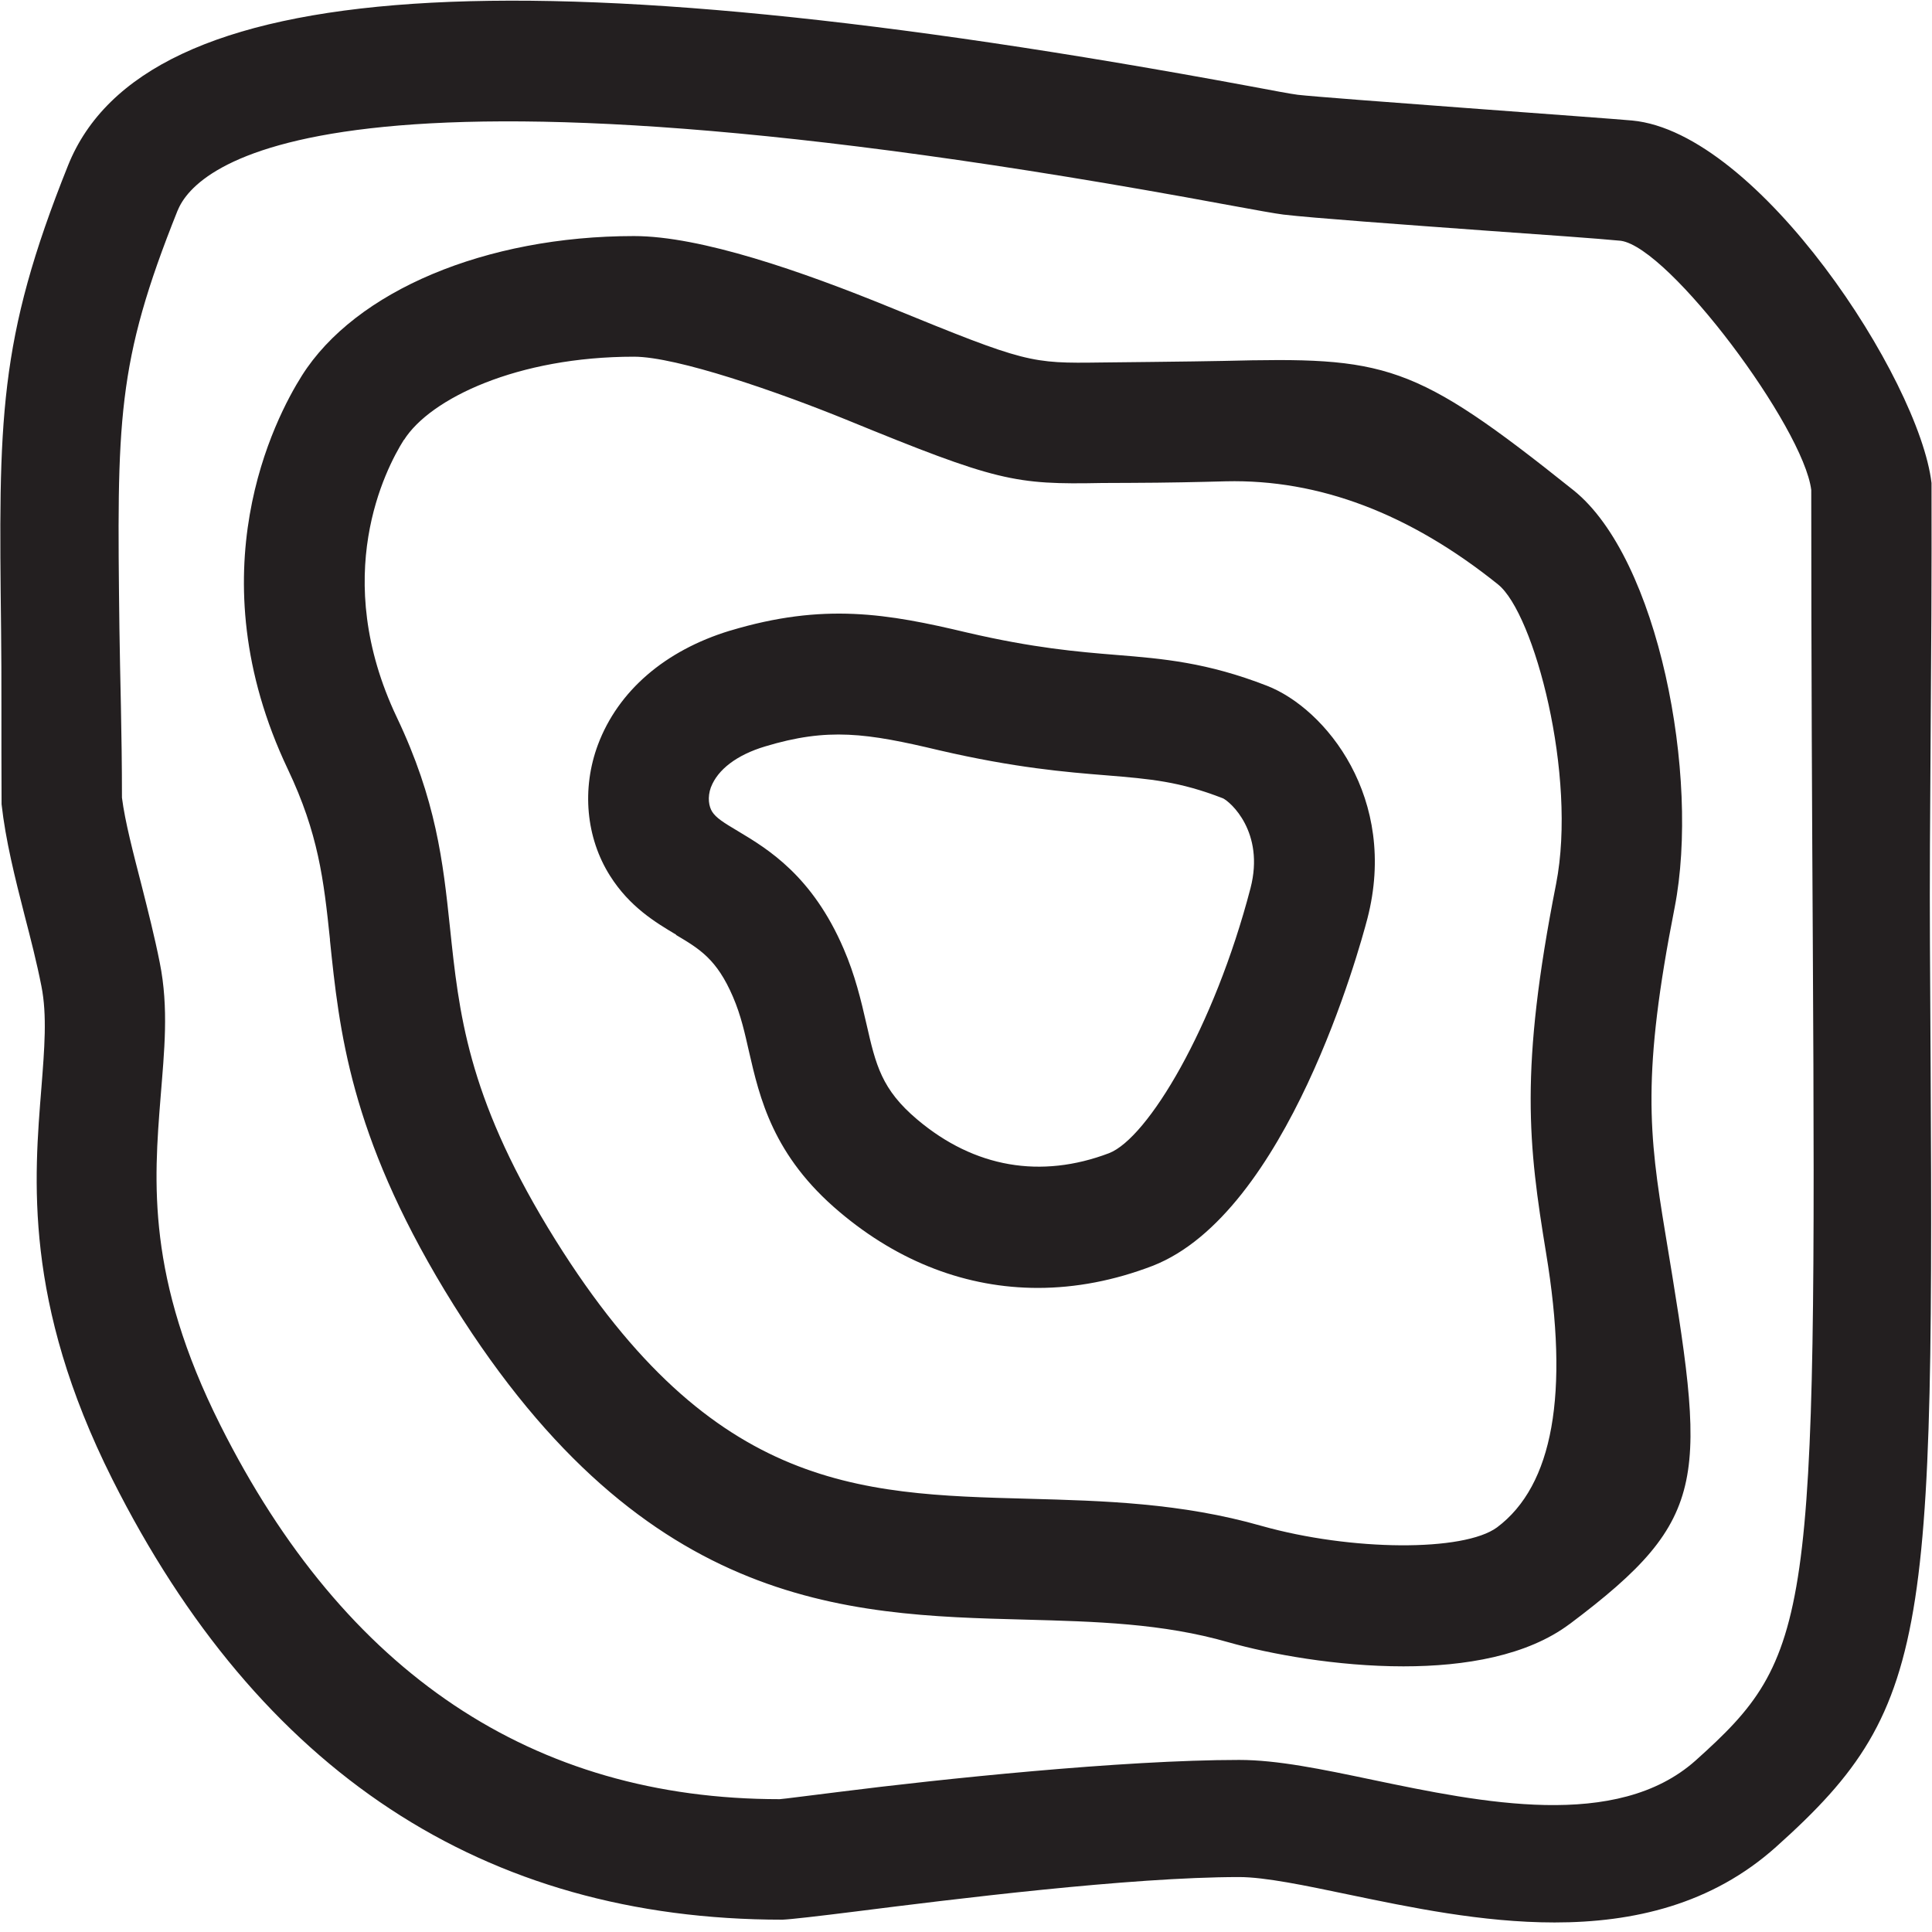
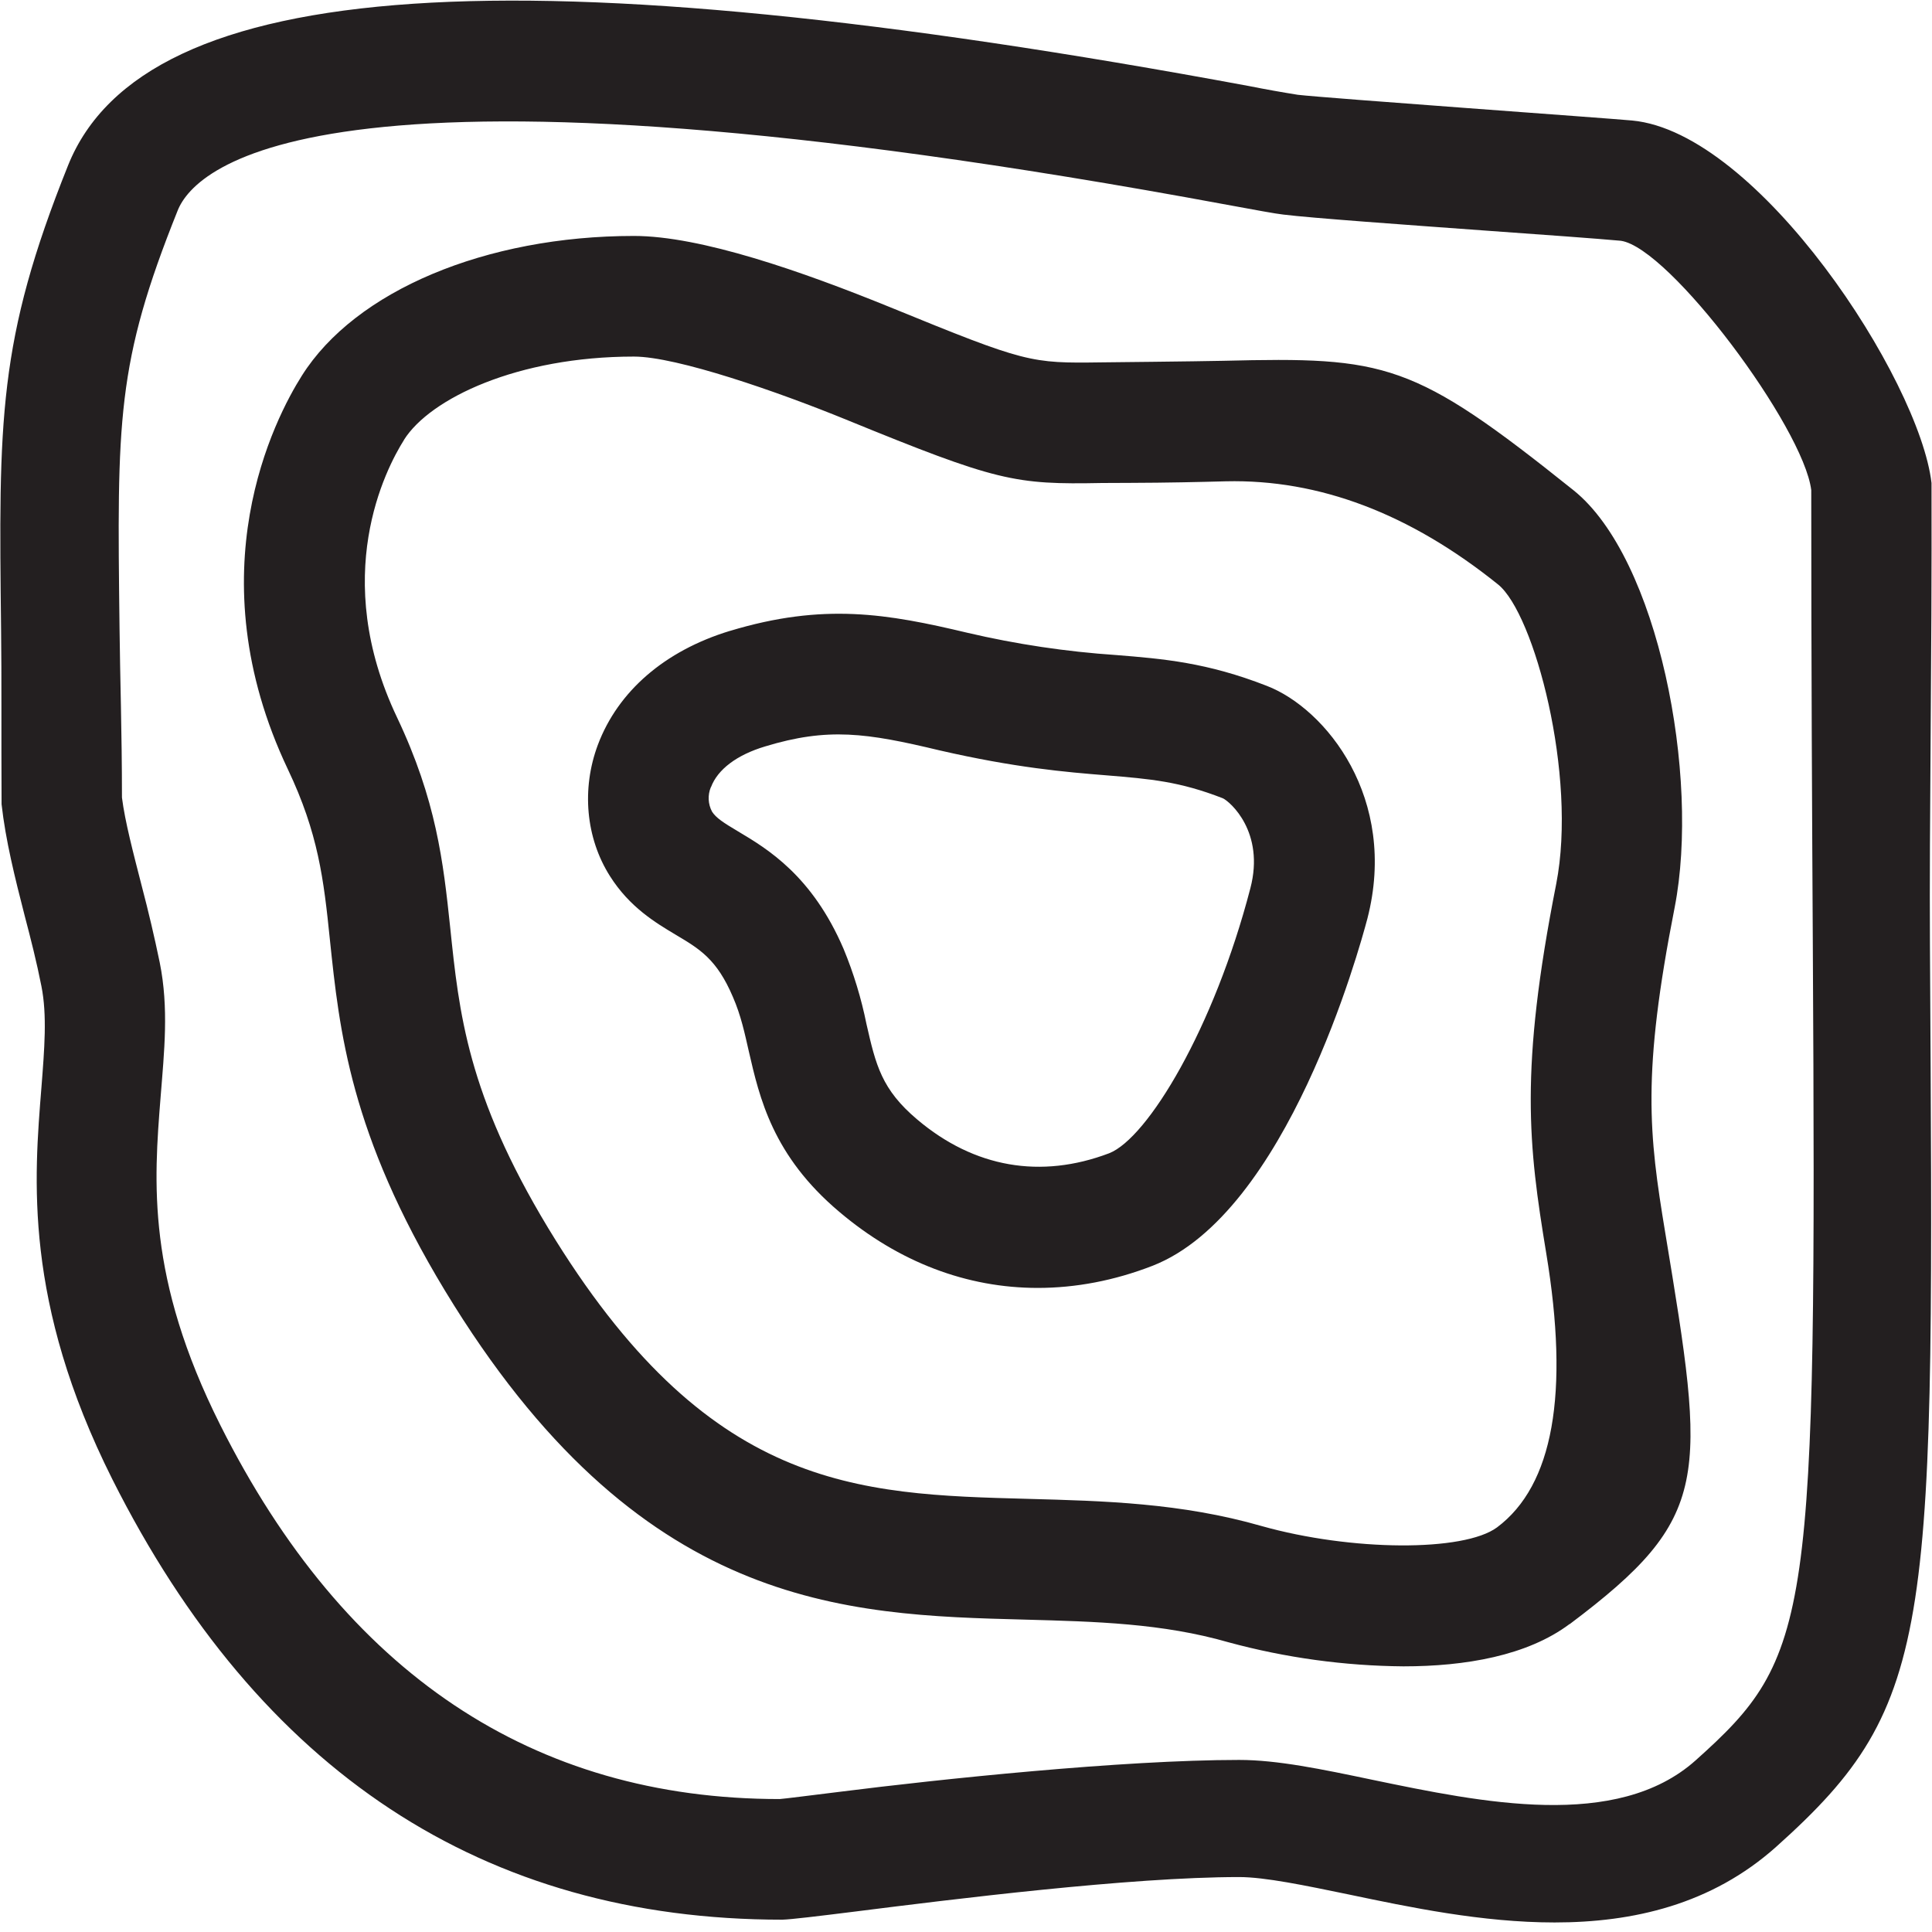
- <svg xmlns="http://www.w3.org/2000/svg" id="icons" viewBox="0 0 16 16">
-   <defs>
-     <style>.cls-1{fill:none;}.cls-2{fill:#231f20;}</style>
-   </defs>
-   <rect class="cls-1" width="16" height="16" />
-   <path class="cls-2" d="M.93,12.25c1.216,2.421,3.074,3.648,5.549,3.648h.001c.072-.003.295-.029.607-.068.793-.1,2.271-.285,3.175-.285.214,0,.548.07.902.144.51.106,1.109.232,1.71.232.65,0,1.301-.147,1.836-.627,1.338-1.198,1.305-1.792,1.273-7.47-.006-1.059.017-2.301.013-3.824-.101-.858-1.433-2.905-2.48-3.002-.2-.019-2.54-.186-2.768-.213-.056-.007-.195-.033-.402-.072C4.291-.409,1.195-.201.564,1.369-.019,2.823-.011,3.475.009,5.217c.005.394.001.849.004,1.443.033.298.11.606.192.926.049.189.099.383.138.581.048.241.025.519,0,.84-.06.749-.151,1.773.587,3.243ZM1.472,1.742c.146-.362,1.207-1.434,8.691-.046.239.044.4.073.465.081.235.028.993.083,1.679.133.479.034.921.065,1.116.084.404.057,1.513,1.545,1.577,2.064,0,1.467.007,2.711.013,3.771.031,5.604-.005,5.885-.971,6.751-.652.581-1.773.348-2.674.16-.424-.089-.79-.165-1.106-.165-.967,0-2.484.16-3.299.263-.271.033-.463.059-.506.062-2.042,0-3.602-1.042-4.633-3.099-.612-1.22-.55-2.014-.494-2.715.03-.379.069-.736-.007-1.114-.043-.216-.097-.428-.149-.634-.07-.272-.139-.534-.164-.732,0-.545-.016-1.004-.021-1.401-.021-1.729-.026-2.193.482-3.462ZM2.732,7.782c.078.754.167,1.607.951,2.905,1.601,2.641,3.304,2.687,4.806,2.726.585.016,1.138.03,1.686.188.342.097.895.199,1.448.199.512,0,1.025-.088,1.375-.35l.002-.001c1.18-.887,1.128-1.199.791-3.238-.136-.822-.194-1.315.078-2.697.211-1.083-.134-2.89-.838-3.454-1.331-1.064-1.551-1.104-2.901-1.071-.219.005-1.011.013-1.011.013-.585.008-.618.005-1.743-.455-.737-.301-1.573-.592-2.126-.592-1.227,0-2.307.454-2.75,1.156-.223.353-.89,1.631-.116,3.26.252.531.297.912.349,1.412ZM3.346,3.643c.217-.343.94-.689,1.904-.689.356,0,1.194.292,1.757.521,1.252.513,1.395.539,2.12.525l.231-.001c.311-.001.57-.007.794-.013q1.157-.027,2.254.854c.299.239.656,1.582.481,2.48-.305,1.545-.229,2.166-.083,3.057q.29,1.75-.406,2.272c-.276.203-1.207.197-1.95-.012-.668-.191-1.311-.208-1.932-.225-1.428-.038-2.66-.07-3.978-2.244-.668-1.105-.737-1.778-.812-2.491-.057-.541-.114-1.052-.44-1.737-.554-1.167-.095-2.054.059-2.298ZM5.599,7.743c.195.116.337.2.471.512.067.155.099.306.132.45.089.387.198.867.751,1.332.493.417,1.056.629,1.642.629.313,0,.633-.061.951-.183,1.114-.435,1.713-2.627,1.778-2.875.258-.996-.345-1.74-.832-1.929-.496-.193-.86-.224-1.245-.255-.321-.026-.686-.057-1.236-.185-.66-.157-1.188-.25-1.965-.016h-.001c-.538.164-.926.499-1.093.944-.136.364-.1.77.1,1.086.163.258.377.386.548.488ZM5.888,6.519c.056-.146.214-.267.447-.337.522-.158.841-.112,1.445.032.626.145,1.046.18,1.383.207.364.03.604.05.964.19.059.026.35.278.229.745-.302,1.157-.851,2.069-1.171,2.194-.564.214-1.115.121-1.588-.278-.297-.25-.344-.453-.421-.79-.046-.202-.096-.409-.189-.624-.26-.606-.63-.828-.874-.974-.123-.073-.183-.111-.216-.163-.025-.041-.041-.115-.009-.203Z" />
+ <svg xmlns="http://www.w3.org/2000/svg" viewBox="0 0 16 16">
+   <path fill="none" d="M0 0h16v16H0z" />
+   <path d="M.93 12.25c1.216 2.42 3.074 3.648 5.549 3.648.073-.002.295-.029.608-.068.793-.1 2.27-.285 3.175-.285.214 0 .548.07.902.143.51.107 1.11.233 1.71.233.65 0 1.3-.148 1.836-.627 1.338-1.198 1.305-1.792 1.273-7.47-.006-1.058.017-2.3.013-3.824-.1-.858-1.433-2.905-2.48-3.002-.2-.019-2.54-.186-2.768-.213a10.484 10.484 0 0 1-.402-.072C4.29-.41 1.195-.201.564 1.369-.019 2.823-.011 3.475.009 5.217c.005.393.001.848.004 1.443.033.298.11.607.192.926.05.19.099.383.138.581.048.241.025.519 0 .84-.06.749-.15 1.773.587 3.243zm.542-10.508c.146-.362 1.207-1.433 8.691-.046.24.044.4.074.465.081.235.029.993.083 1.679.133.478.034.92.066 1.116.084.404.057 1.513 1.545 1.577 2.065 0 1.466.007 2.71.013 3.77.031 5.605-.005 5.886-.971 6.75-.652.582-1.773.348-2.674.161-.424-.089-.79-.165-1.106-.165-.967 0-2.485.16-3.3.263-.27.033-.462.058-.505.061-2.042 0-3.602-1.042-4.633-3.098-.612-1.22-.55-2.014-.494-2.715.03-.379.069-.736-.007-1.114a12.041 12.041 0 0 0-.149-.634c-.07-.273-.139-.534-.164-.733 0-.544-.016-1.003-.02-1.4-.021-1.73-.027-2.194.482-3.463zm1.26 6.04c.079.754.167 1.608.952 2.905 1.6 2.641 3.303 2.687 4.805 2.726.585.016 1.138.03 1.686.188a5.71 5.71 0 0 0 1.448.199c.512 0 1.025-.088 1.375-.35H13c1.18-.887 1.128-1.2.791-3.24-.136-.821-.194-1.314.078-2.696.211-1.083-.134-2.89-.838-3.454-1.33-1.065-1.55-1.105-2.901-1.072-.219.005-1.01.013-1.01.013-.586.008-.619.005-1.744-.455-.737-.3-1.573-.592-2.126-.592-1.227 0-2.307.454-2.75 1.157-.223.352-.89 1.63-.116 3.26.252.53.297.911.348 1.411zm.614-4.14c.216-.342.94-.689 1.904-.689.356 0 1.194.292 1.757.522 1.252.512 1.394.539 2.12.525l.231-.001c.311-.001.57-.007.794-.013q1.158-.027 2.254.854c.3.24.657 1.582.482 2.48-.305 1.545-.23 2.166-.083 3.057q.29 1.75-.407 2.272c-.276.204-1.207.198-1.95-.011-.668-.192-1.31-.208-1.931-.225-1.428-.038-2.66-.07-3.978-2.244-.668-1.106-.737-1.778-.811-2.491-.057-.541-.115-1.052-.44-1.737-.555-1.167-.096-2.054.058-2.298zm2.253 4.101c.195.116.337.2.47.512.068.155.099.306.132.45.089.387.198.867.751 1.332.493.417 1.056.629 1.642.629.313 0 .633-.06.95-.183 1.115-.434 1.714-2.627 1.78-2.875.257-.996-.345-1.74-.833-1.928-.496-.194-.86-.224-1.245-.255A7.673 7.673 0 0 1 8.01 5.24c-.66-.157-1.188-.25-1.965-.015h-.001c-.538.164-.926.499-1.093.944-.136.364-.1.77.1 1.086.163.258.377.386.548.488zm.289-1.224c.055-.147.214-.267.447-.337.522-.159.84-.113 1.445.032.626.144 1.046.18 1.383.207.364.03.605.05.964.19.059.027.35.279.228.745-.301 1.158-.85 2.07-1.17 2.195-.565.214-1.116.12-1.588-.279-.297-.25-.344-.453-.421-.79a3.372 3.372 0 0 0-.19-.624c-.26-.606-.63-.828-.874-.973-.123-.073-.182-.112-.215-.163a.237.237 0 0 1-.01-.203z" fill="#231f20" />
</svg>
